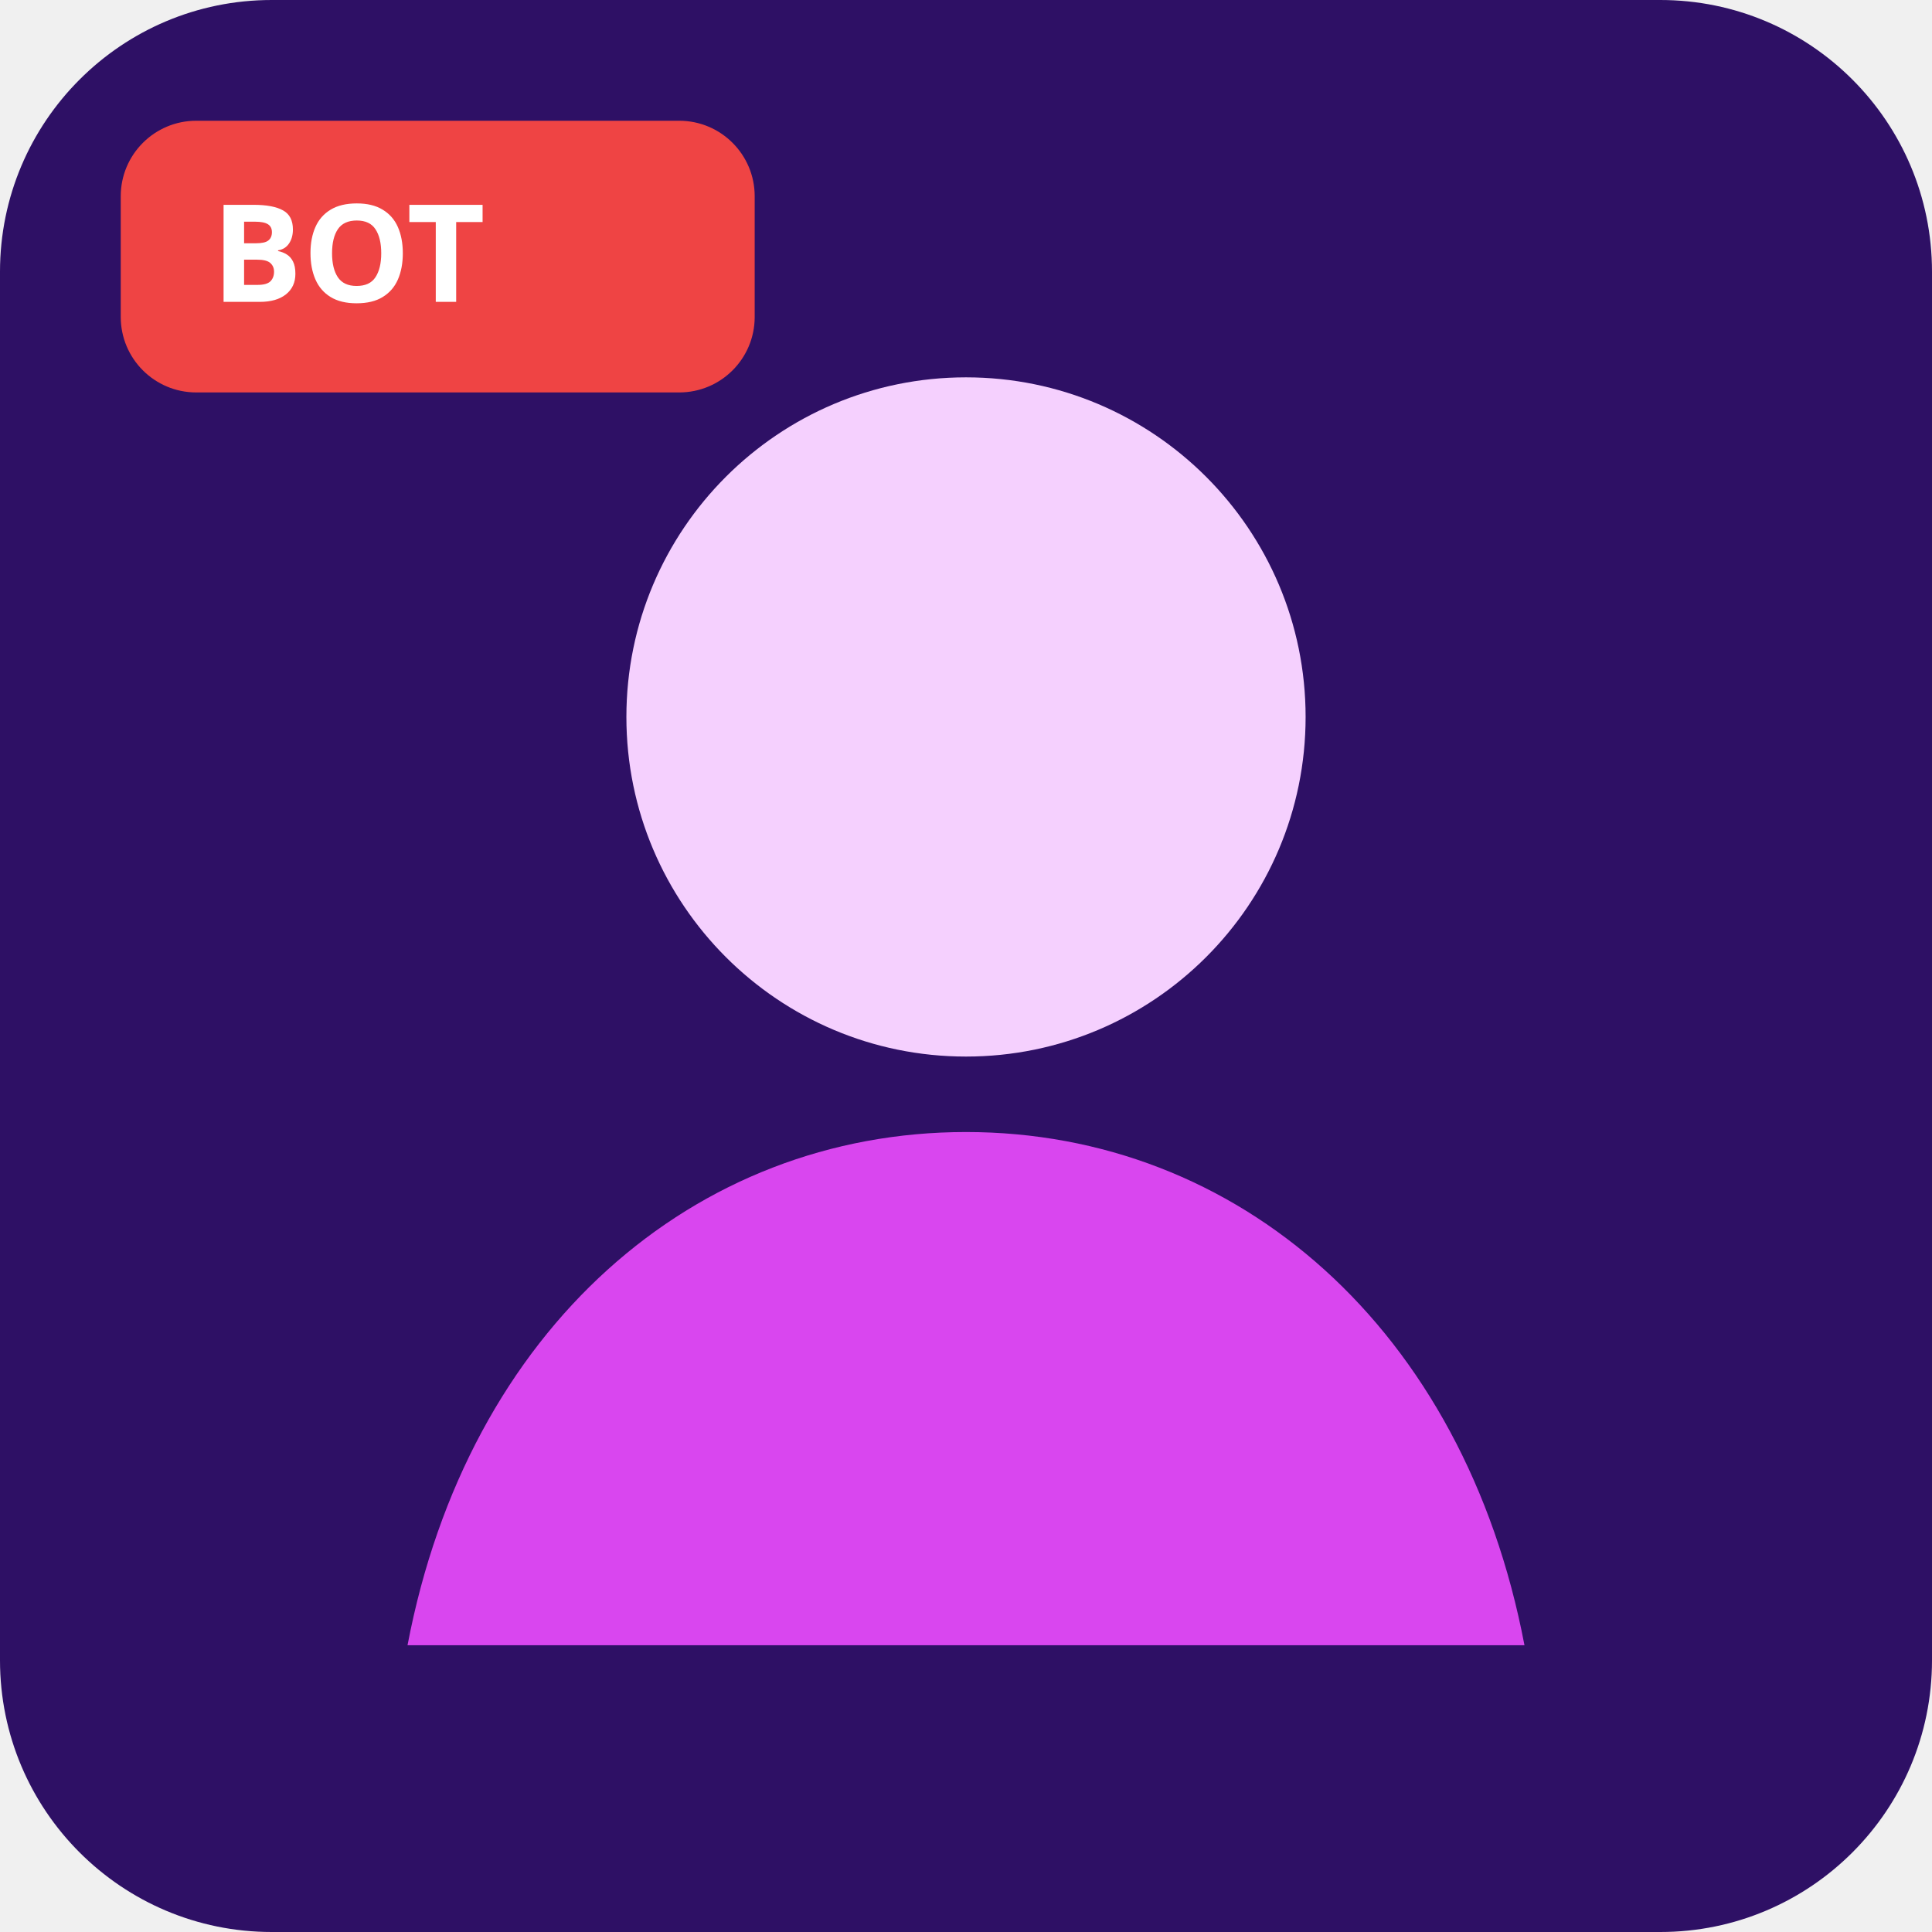
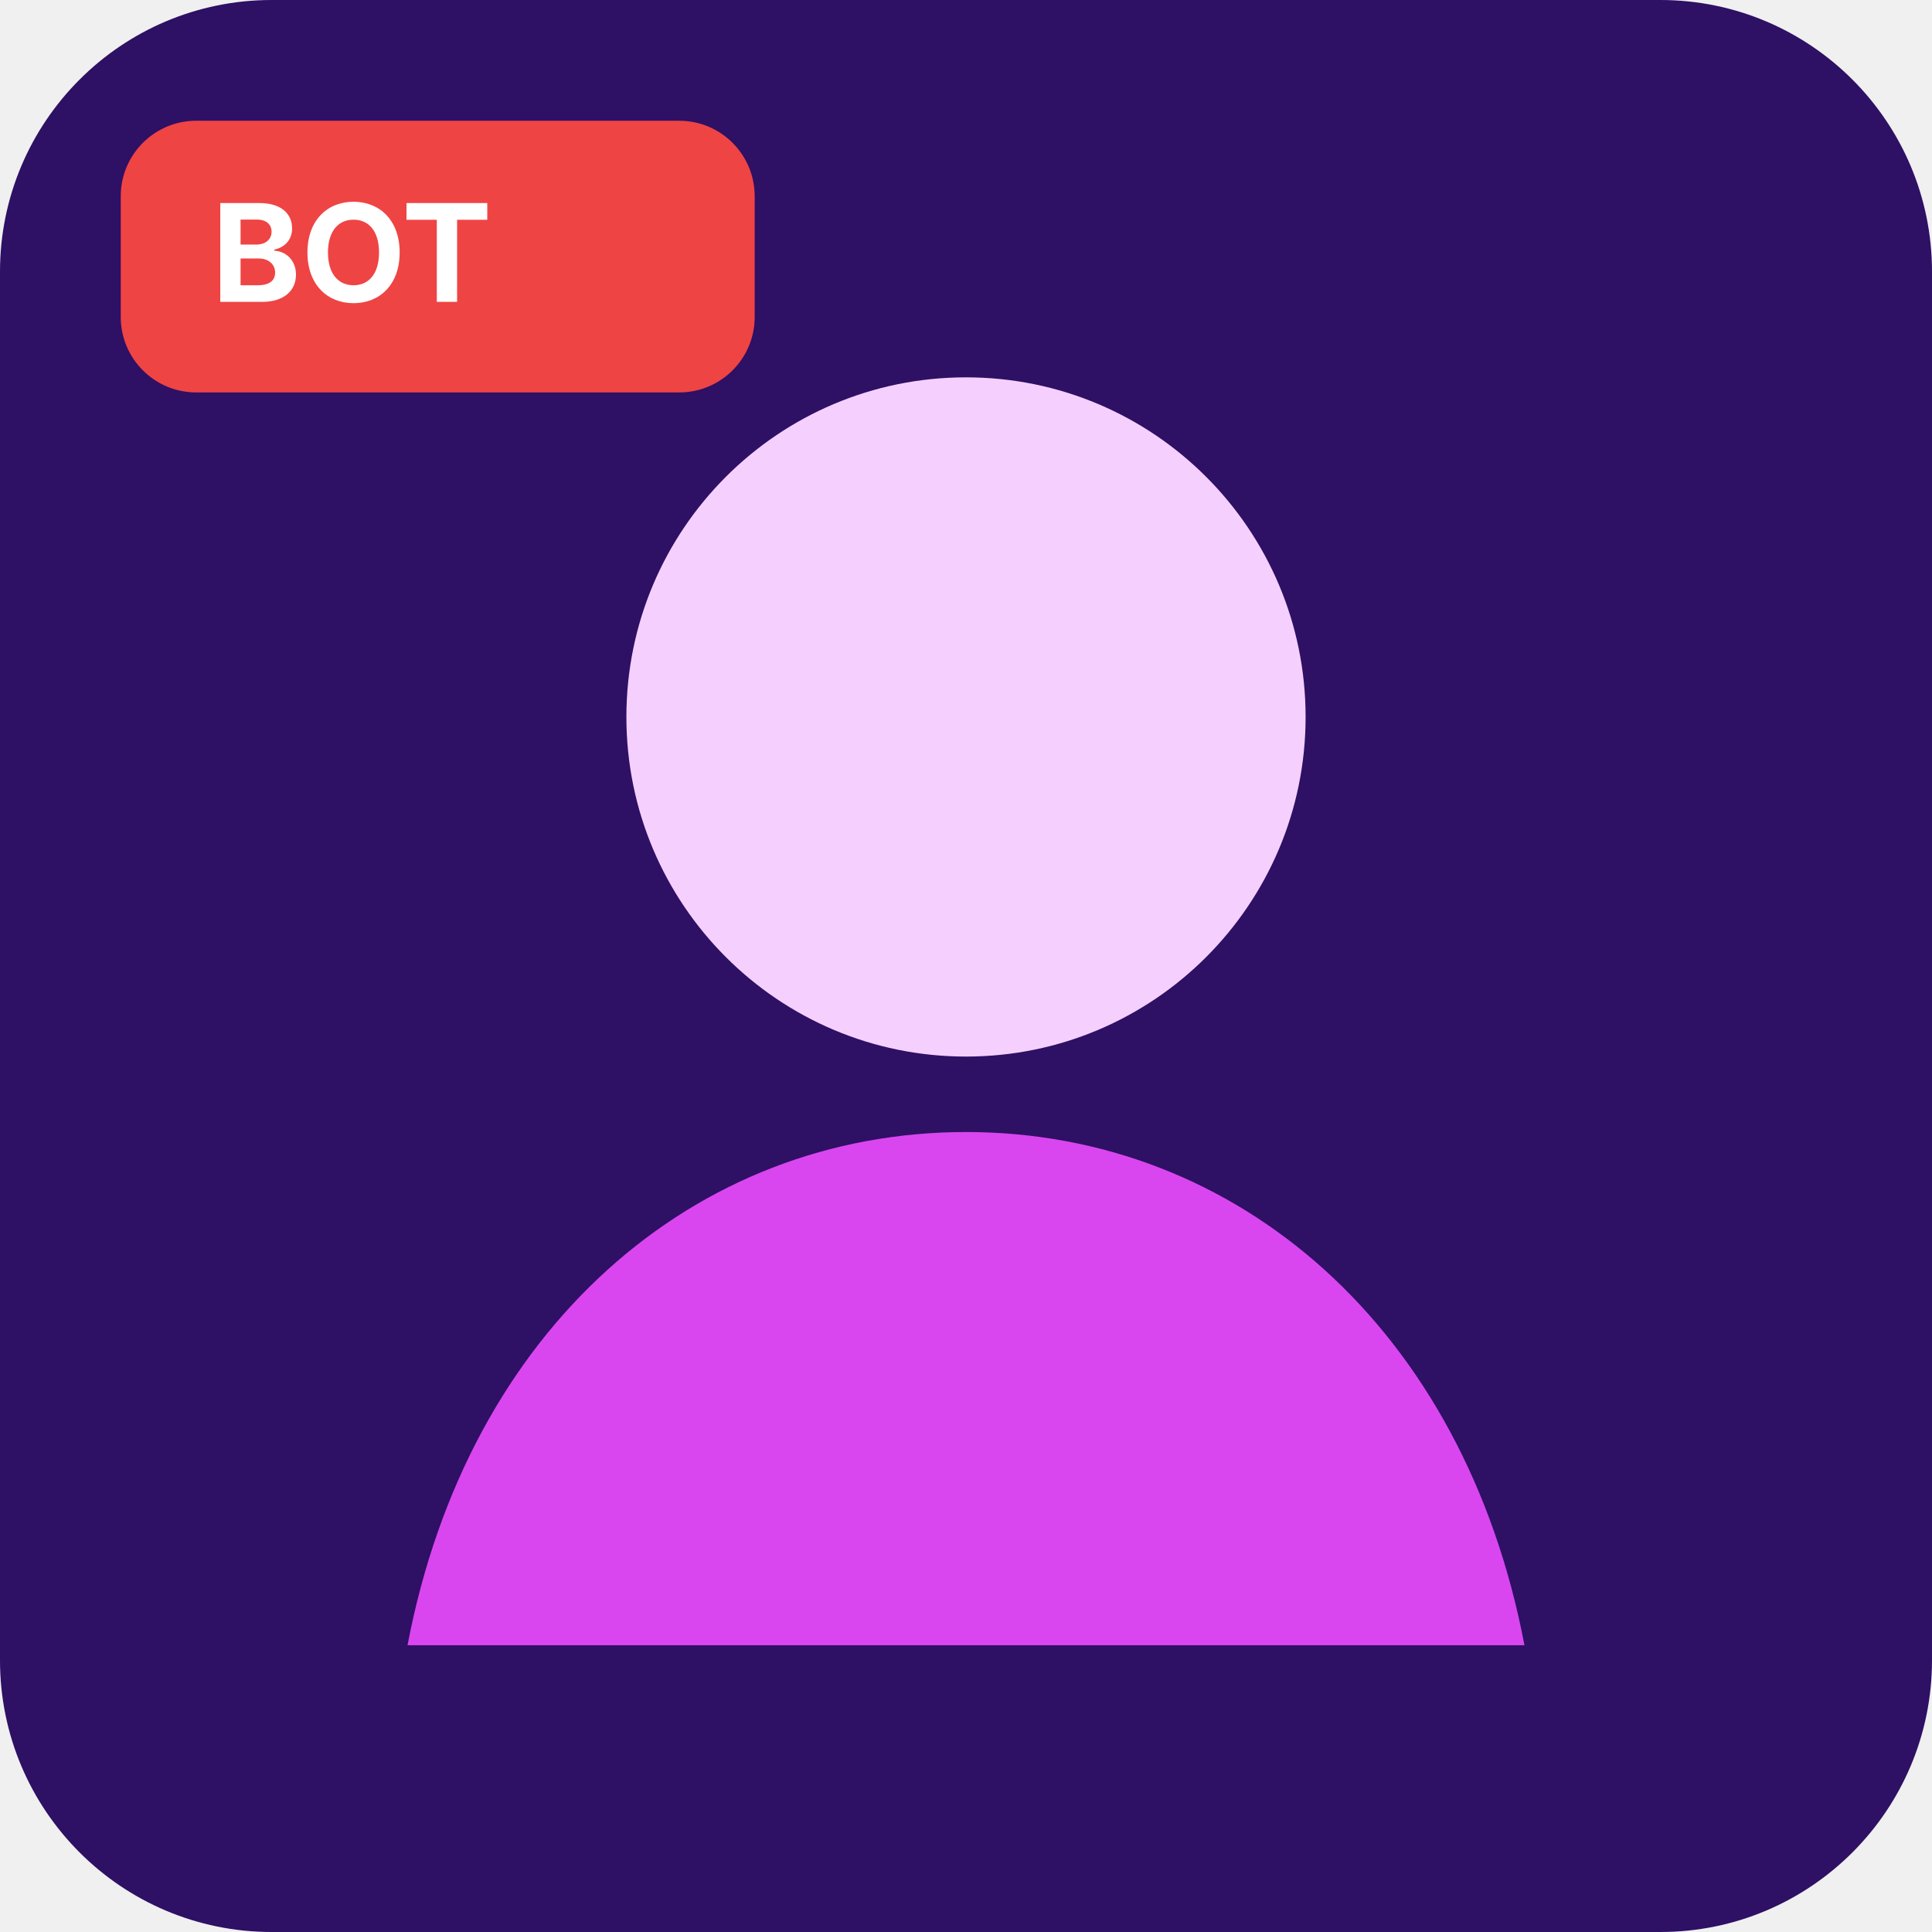
<svg xmlns="http://www.w3.org/2000/svg" width="256" height="256" viewBox="0 0 256 256" role="img" aria-labelledby="title desc">
  <rect width="256" height="256" rx="36" fill="#2e1065" />
  <circle cx="128" cy="95" r="45" fill="#f5d0fe" />
  <path d="M54 218c8-42 38-68 74-68s66 26 74 68" fill="#d946ef" />
  <rect x="16" y="16" width="84" height="36" rx="10" fill="#ef4444" />
-   <text x="28" y="40" fill="#ffffff" font-size="18" font-weight="700" font-family="Verdana, sans-serif">BOT</text>
+   <text x="28" y="40" fill="#ffffff" font-size="18" font-weight="700" font-family="Inter, sans-serif">BOT</text>
</svg>
